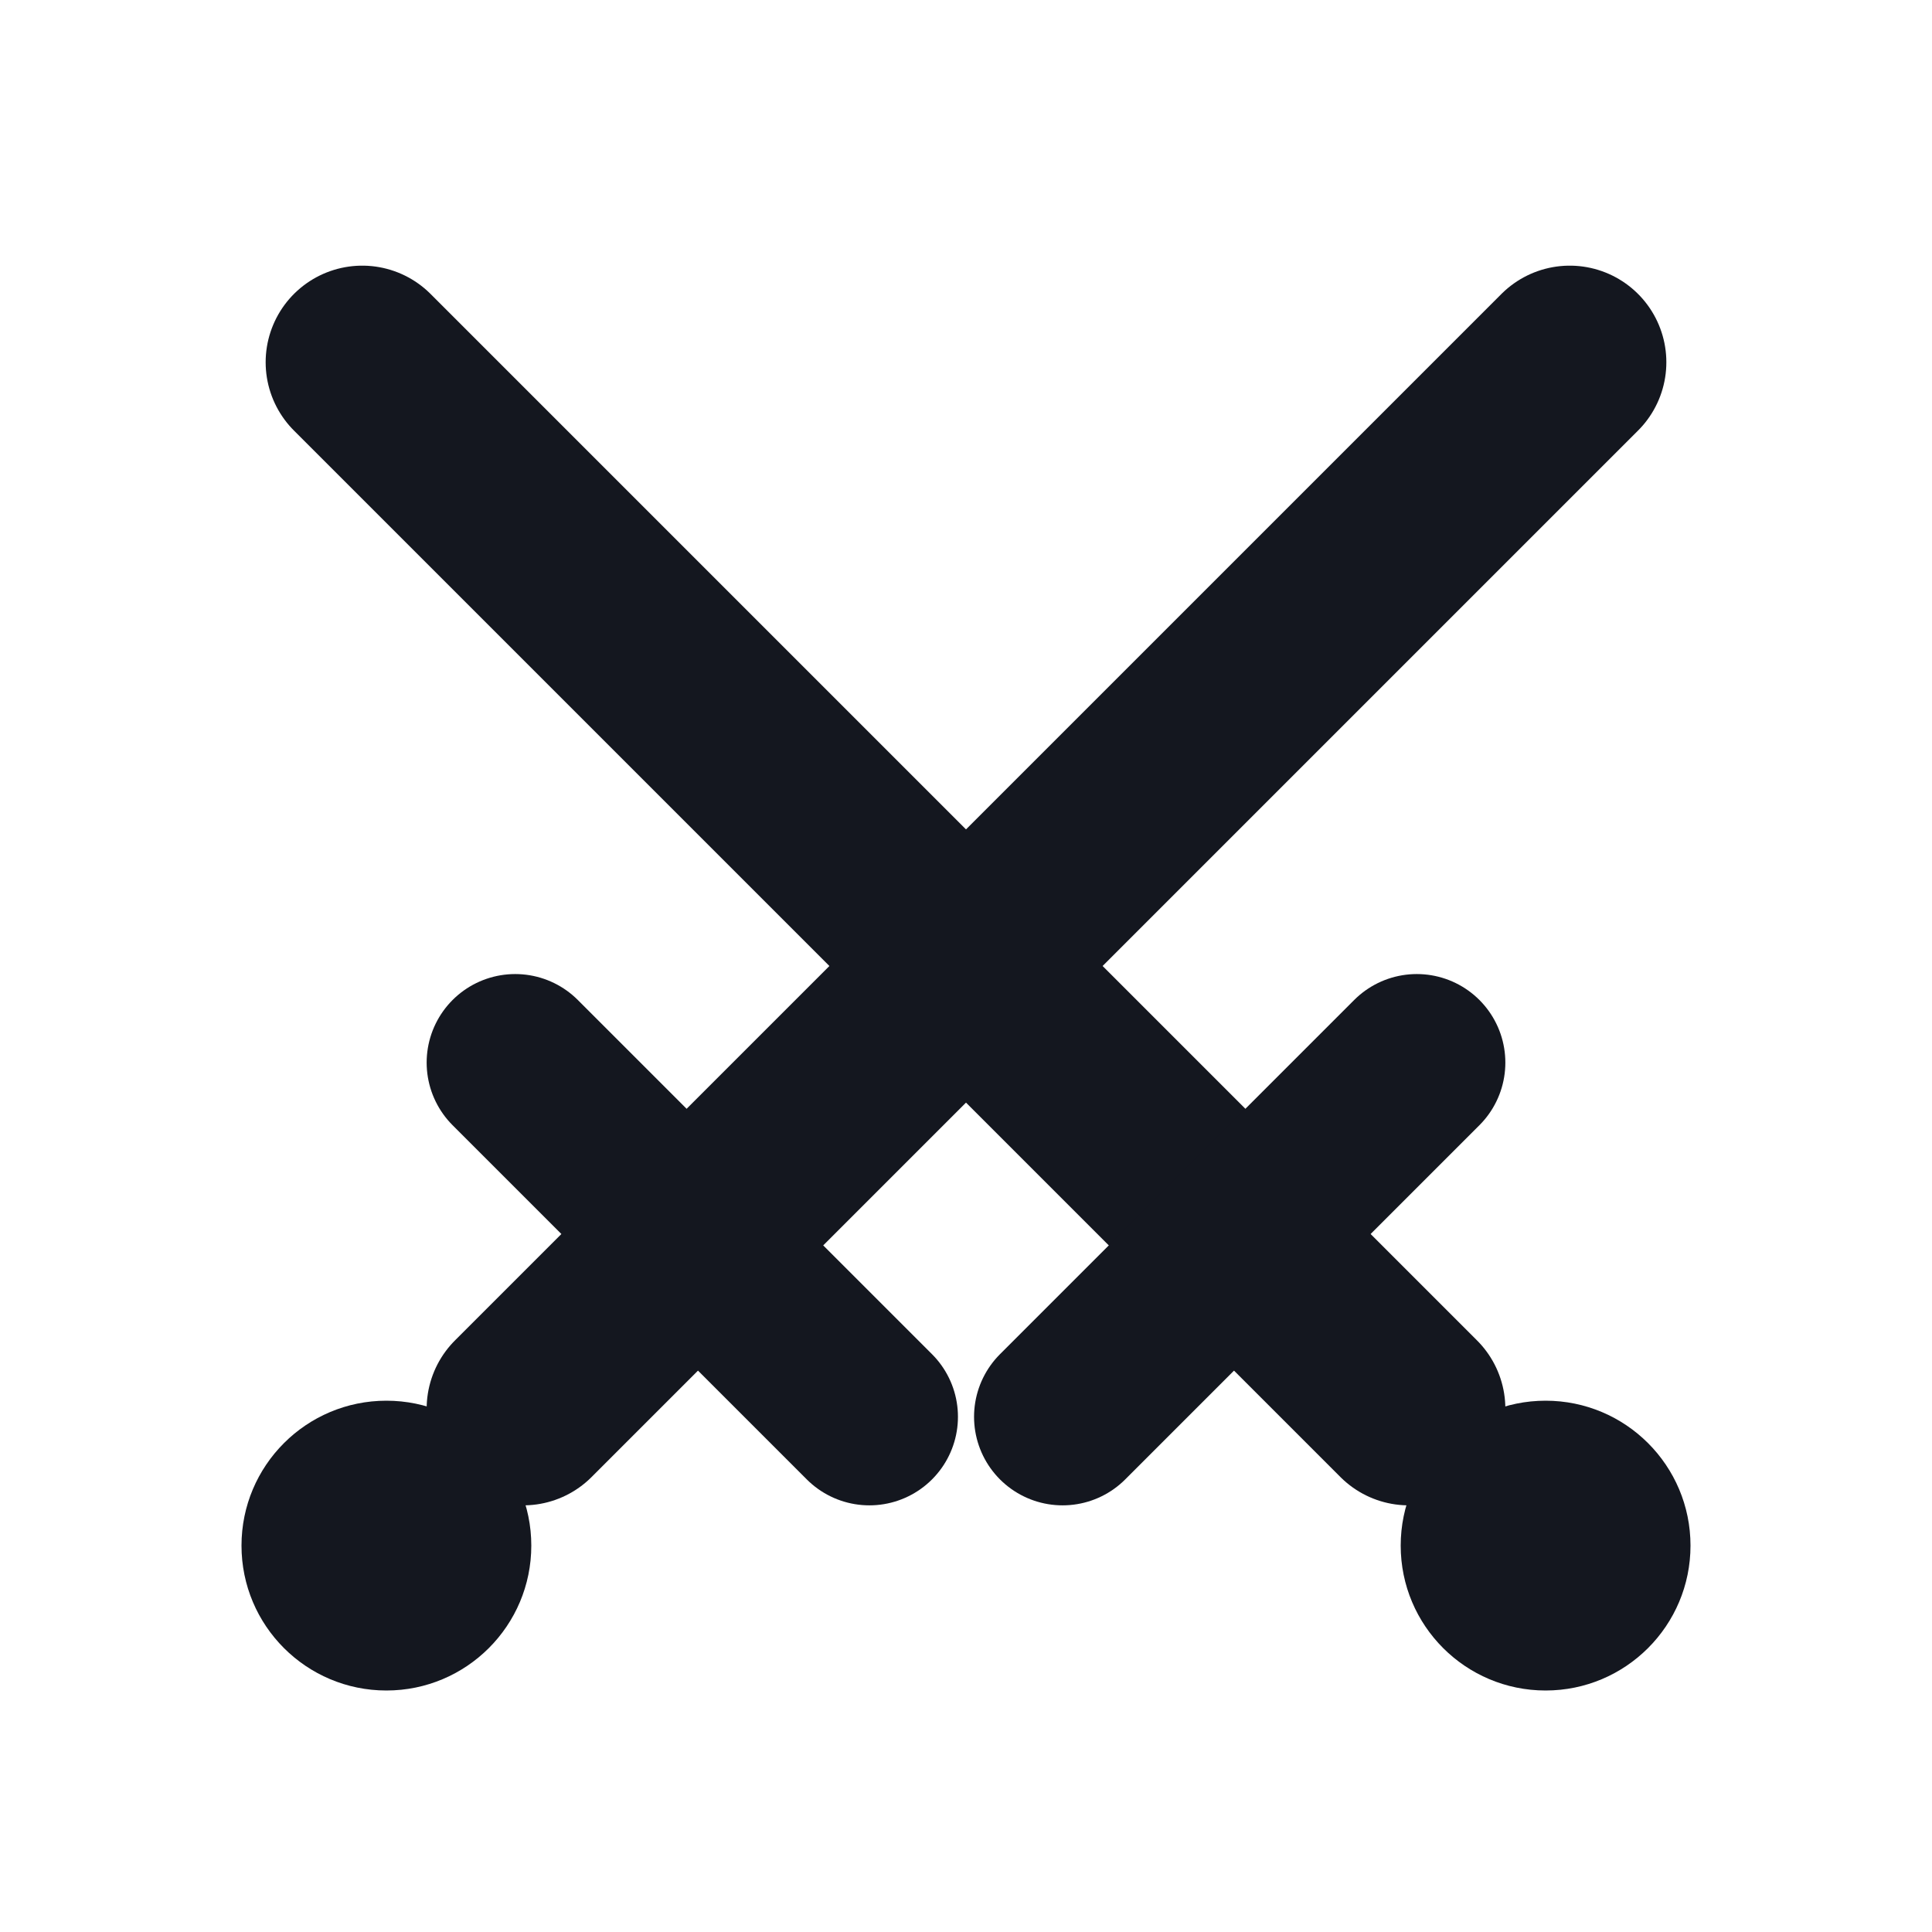
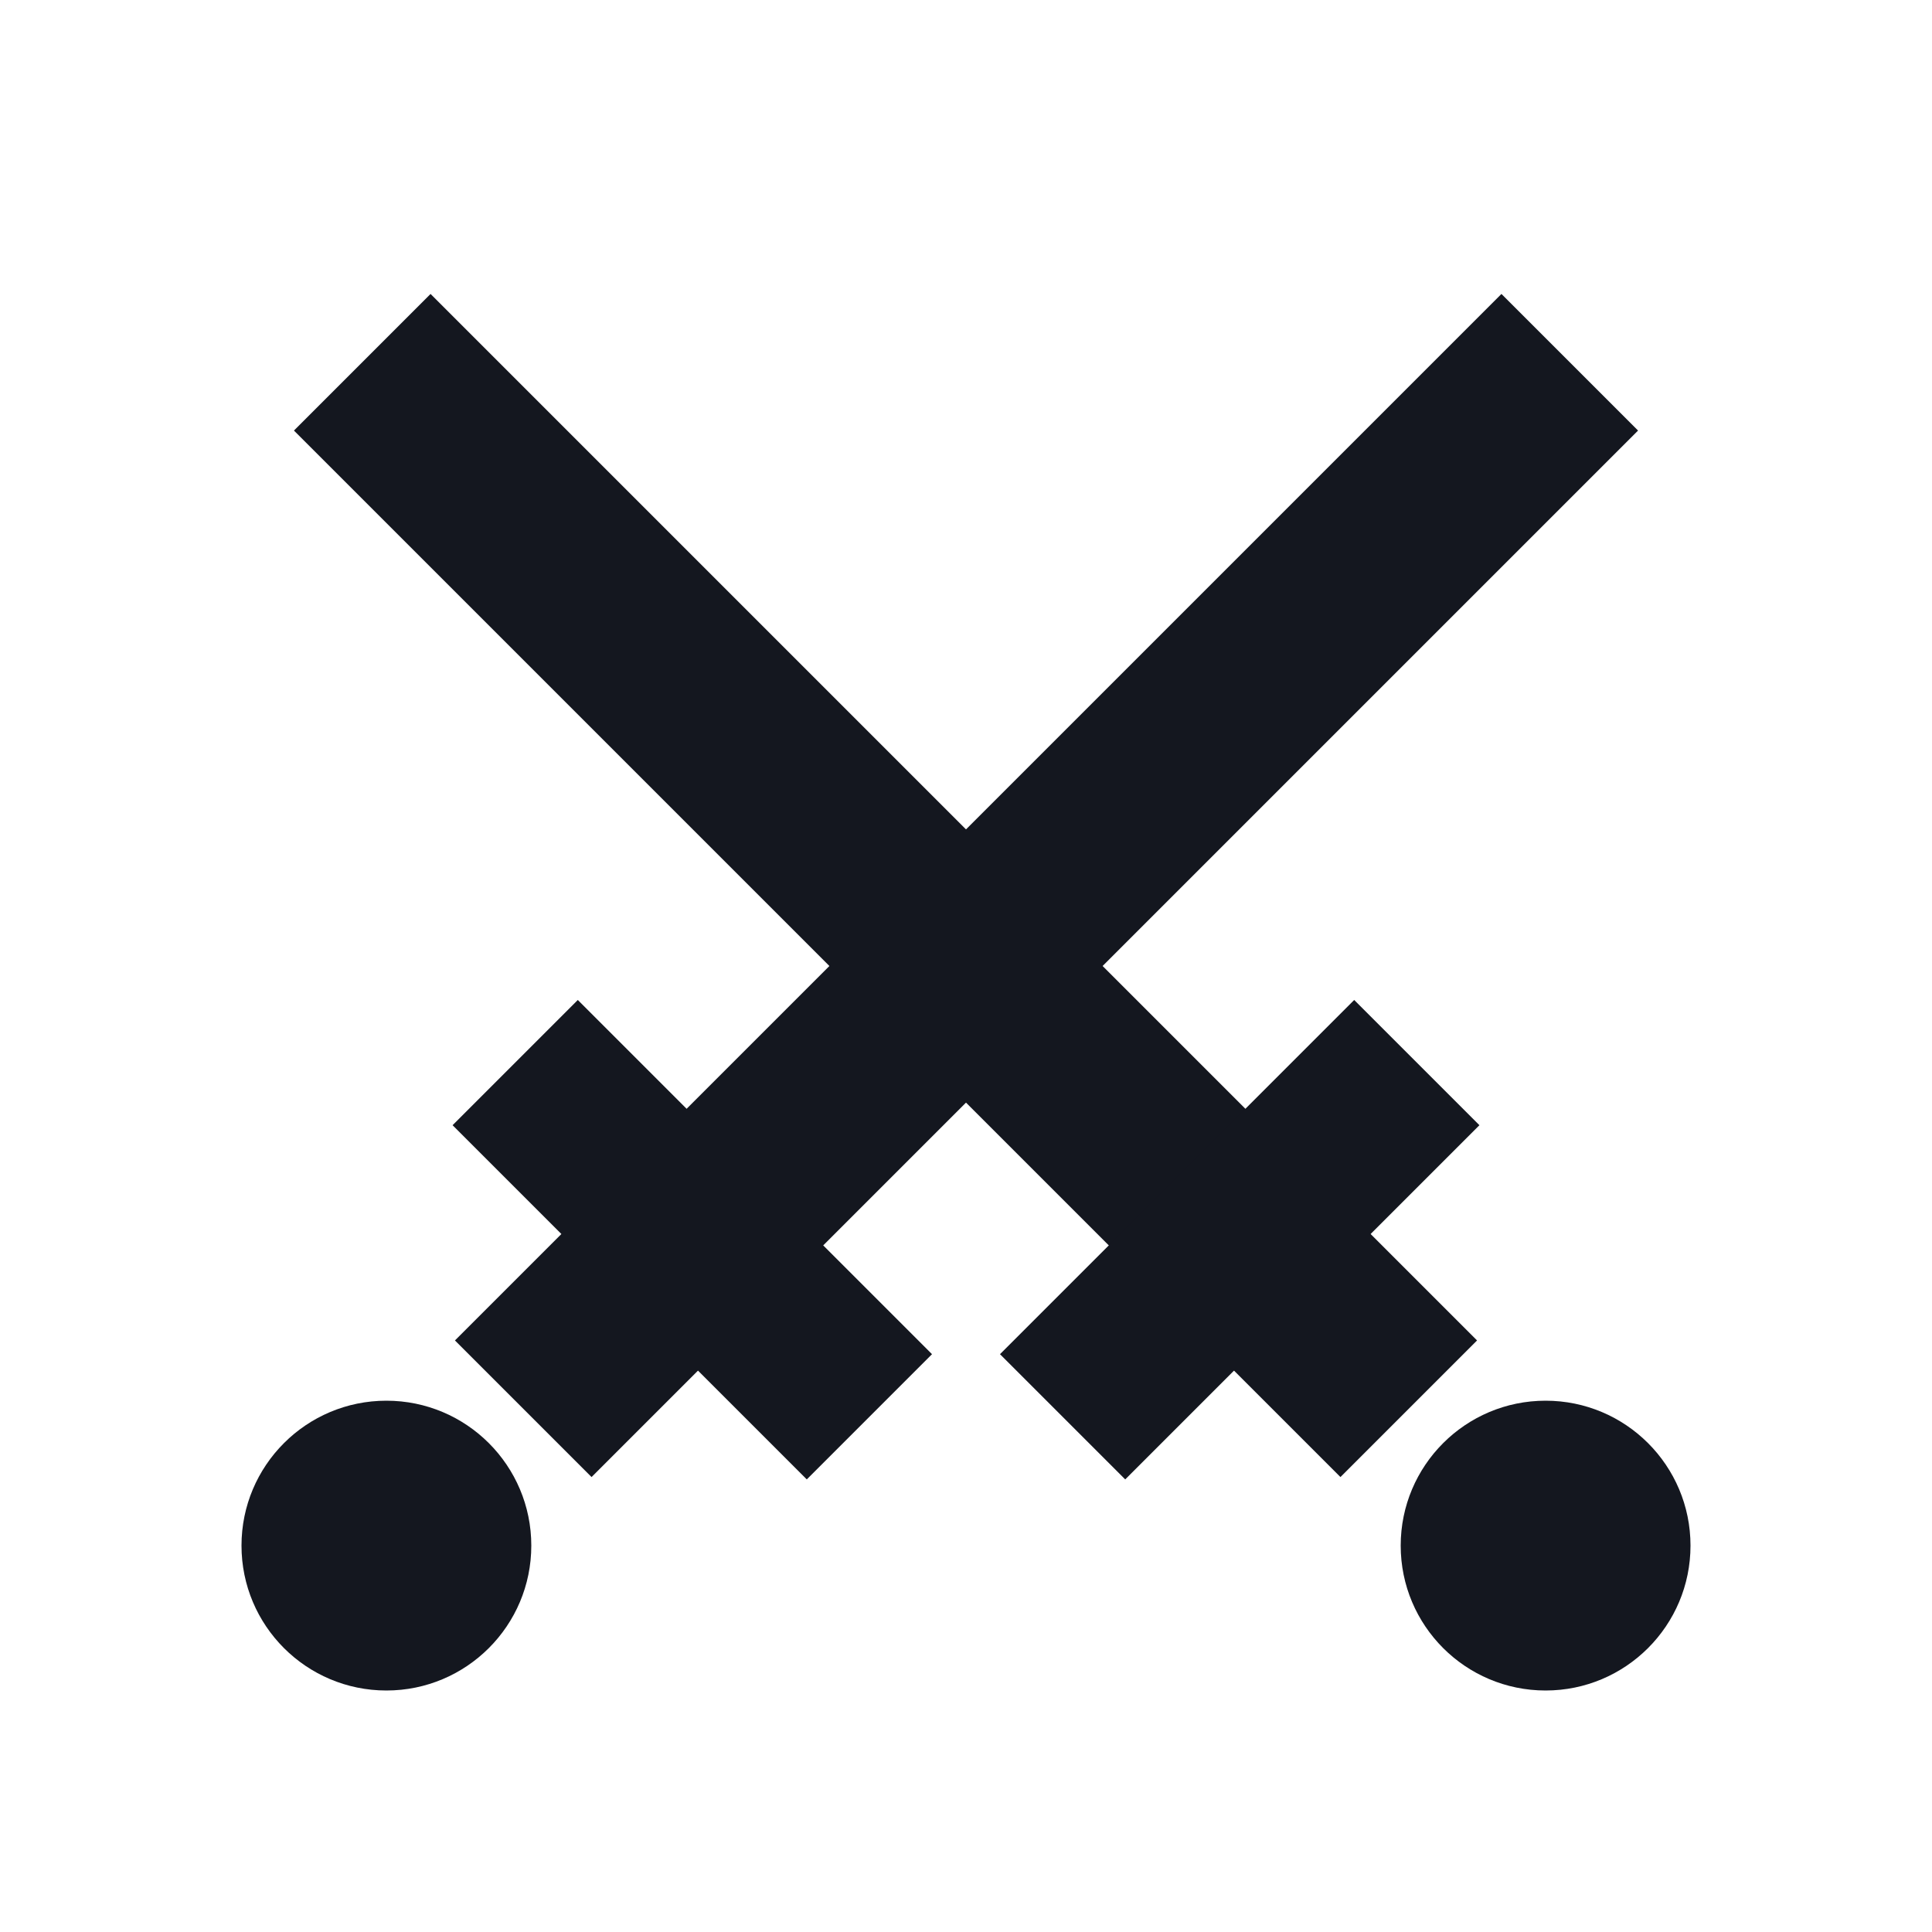
<svg xmlns="http://www.w3.org/2000/svg" viewBox="0 0 24 24" width="128" height="128" fill="#14171f" stroke="none">
-   <path fill="none" stroke="#14171f" stroke-width="2.4" stroke-linecap="round" stroke-linejoin="round" d="M4.5 4.5l13 13M19.5 4.5l-13 13" />
-   <path fill="none" stroke="#14171f" stroke-width="2.2" stroke-linecap="round" stroke-linejoin="round" d="M13.2 17.6l4.4-4.4M10.8 17.6l-4.4-4.4" />
+   <path fill="none" stroke="#14171f" stroke-width="2.4" stroke-linecap="butt" stroke-linejoin="miter" d="M4.5 4.5l13 13M19.5 4.5l-13 13" />
+   <path fill="none" stroke="#14171f" stroke-width="2.2" stroke-linecap="butt" stroke-linejoin="miter" d="M13.2 17.6l4.4-4.4M10.8 17.6l-4.4-4.4" />
  <circle cx="19.2" cy="19.2" r="1.8" />
  <circle cx="4.8" cy="19.2" r="1.8" />
</svg>
